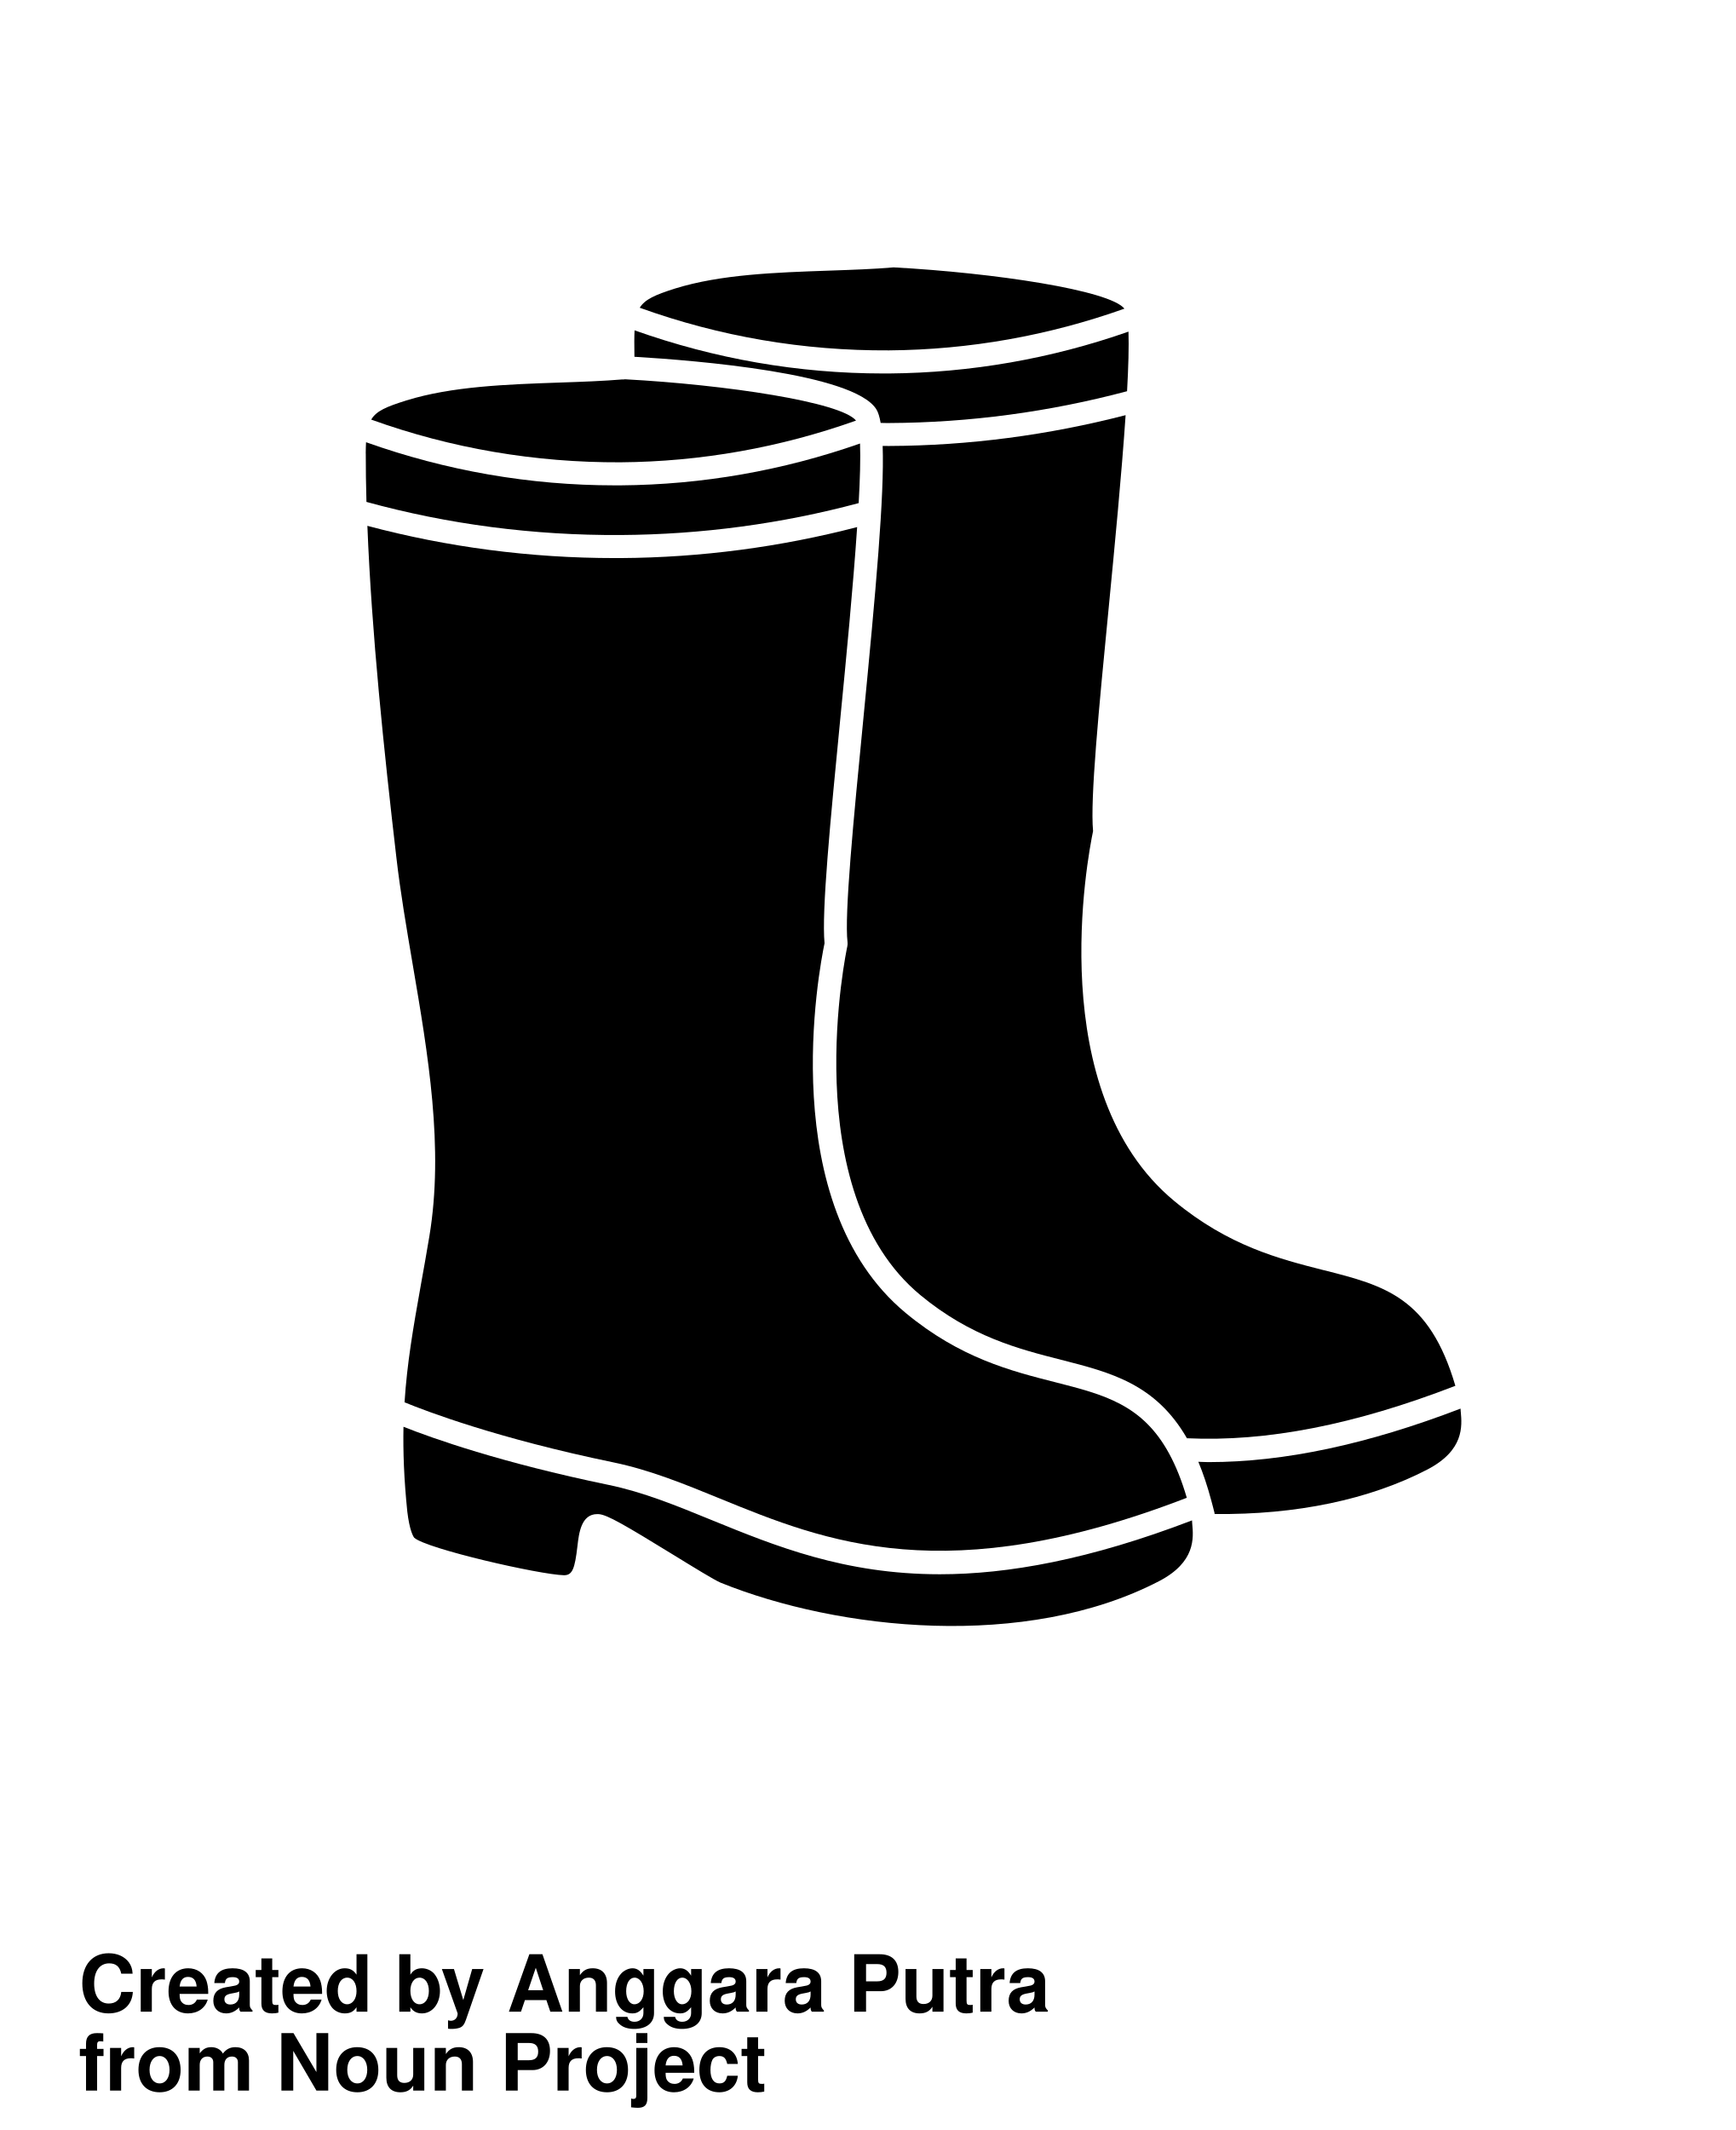
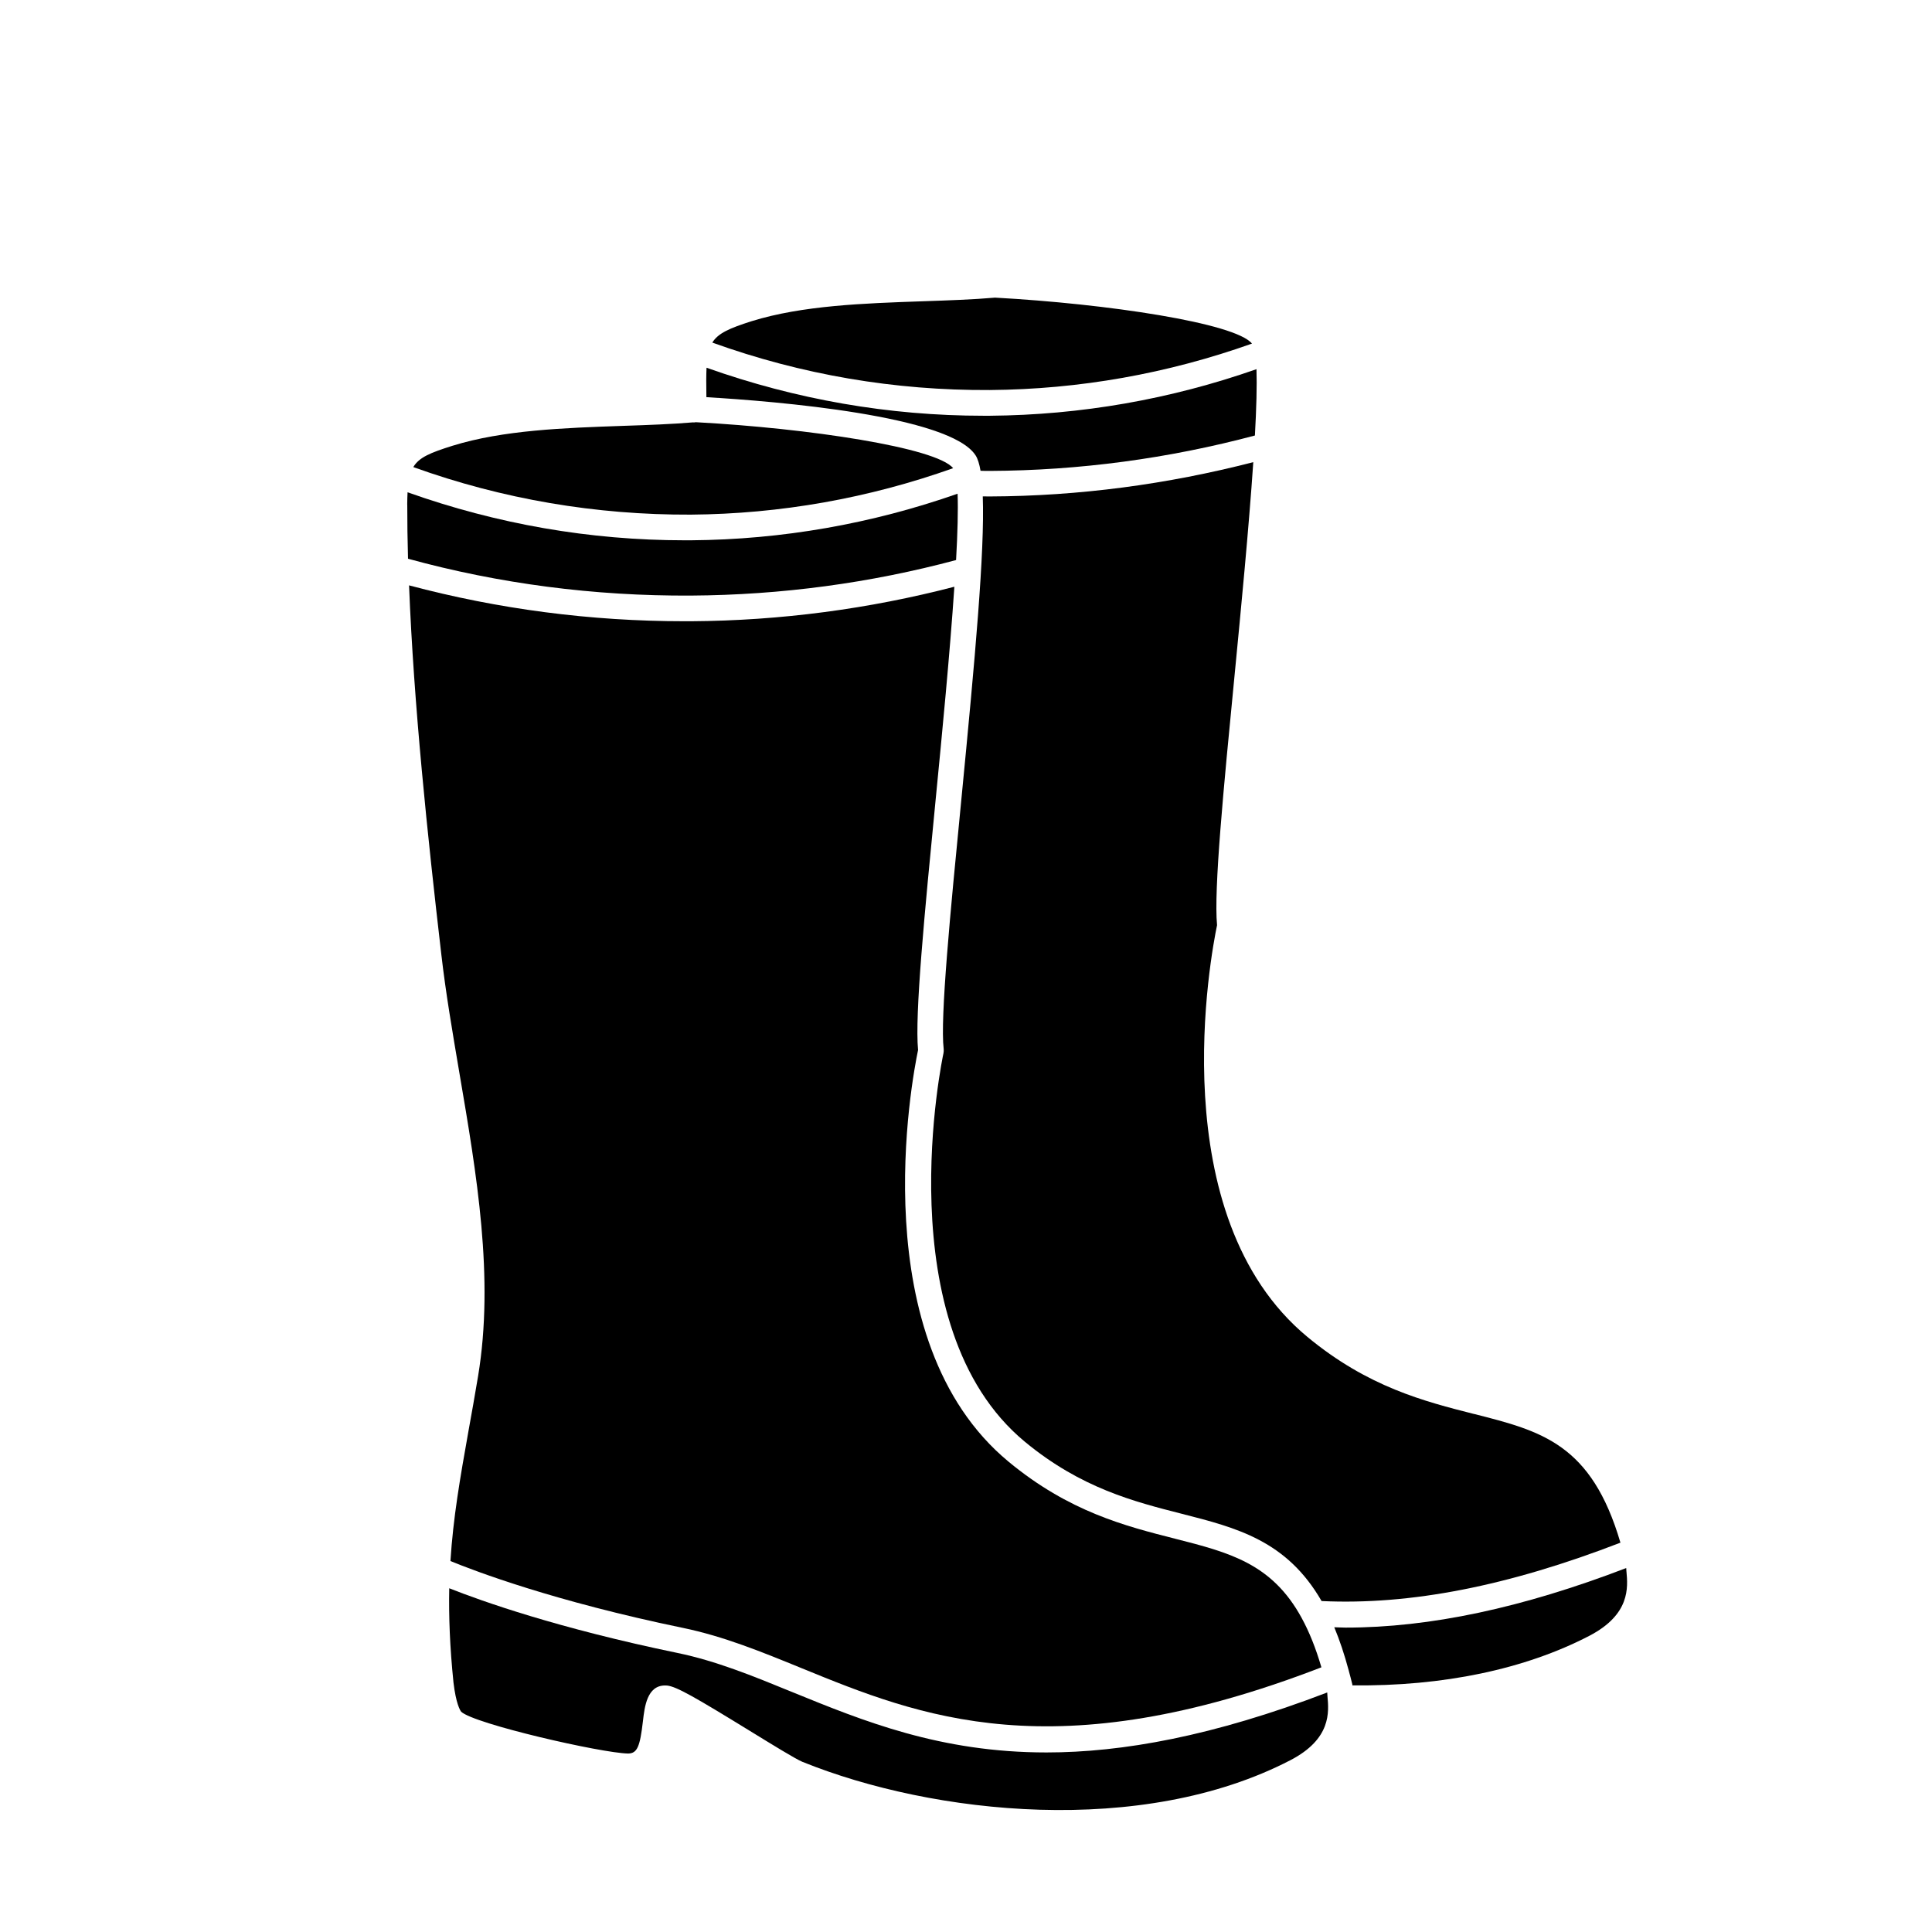
- <svg xmlns="http://www.w3.org/2000/svg" version="1.1" viewBox="-5.0 -10.0 110.0 135.0">
+ <svg xmlns="http://www.w3.org/2000/svg" version="1.1" viewBox="-5 -10 110 110">
  <path d="m18.188 18.73c0 1 0.012 2.031 0.043 3.082 5.176 1.422 10.598 2.129 16.102 2.098 5.164-0.031 10.238-0.719 15.102-2.023 0.086-1.535 0.121-2.844 0.086-3.777-4.891 1.715-9.992 2.613-15.18 2.652h-0.363c-5.394 0-10.695-0.926-15.773-2.734-0.012 0.215-0.016 0.441-0.02 0.703z" />
  <path d="m78.93 70.508c-2.832-0.719-6.043-1.535-9.488-4.387-8.344-6.906-5.484-21.84-5.148-23.445-0.191-2.019 0.363-7.719 1.004-14.297 0.355-3.664 0.805-8.301 1.059-12.066-4.891 1.262-9.926 1.934-15 1.953h-0.027c-0.129 0-0.25-0.004-0.375-0.004 0.113 3.152-0.426 9.09-1.23 17.363-0.621 6.352-1.203 12.352-0.996 14.098 0.008 0.082 0.004 0.164-0.012 0.246-0.035 0.156-3.32 15.535 4.633 22.117 3.191 2.641 6.234 3.414 8.918 4.098 3.156 0.805 5.992 1.531 7.977 4.973 5.047 0.238 10.621-0.852 17.016-3.324-1.652-5.629-4.492-6.352-8.332-7.328z" />
  <path d="m35.551 9.504c5.086 1.832 10.387 2.734 15.801 2.703 5.106-0.039 10.125-0.934 14.93-2.644-0.941-1.172-8.254-2.269-14.629-2.617-1.246 0.109-2.637 0.156-4.113 0.207-3.371 0.117-6.856 0.238-9.742 1.133-1.277 0.406-1.914 0.688-2.242 1.219z" />
  <path d="m70.566 86.363c-6.504 2.492-11.676 3.414-15.984 3.414-6.059 0-10.43-1.789-14.492-3.445-2.223-0.91-4.32-1.766-6.512-2.219-6.809-1.406-11.16-2.953-13-3.684-0.031 1.59 0.031 3.316 0.242 5.371 0.141 1.188 0.371 1.574 0.438 1.66 0.758 0.699 7.969 2.348 9.504 2.379 0.52-0.008 0.676-0.391 0.844-1.844 0.094-0.816 0.234-2.031 1.258-2.031 0.035 0 0.074 0 0.113 0.004 0.531 0.051 1.59 0.66 4.731 2.59 1.266 0.777 2.578 1.586 2.969 1.75 7.465 3.023 19.352 4.289 27.793-0.09 2.332-1.211 2.195-2.738 2.109-3.652-0.008-0.078-0.008-0.137-0.012-0.203z" />
  <path d="m35.211 11.633c0 0.32 0.004 0.652 0.008 0.98 3.961 0.234 13.91 1.047 15.336 3.328 0.117 0.188 0.207 0.48 0.273 0.863 0.176 0.004 0.352 0.012 0.527 0.008 5.106-0.023 10.18-0.707 15.094-2.016 0.086-1.535 0.121-2.844 0.09-3.777-4.891 1.715-9.988 2.609-15.176 2.652h-0.363c-5.391 0-10.688-0.926-15.773-2.734-0.008 0.211-0.016 0.438-0.016 0.699z" />
  <path d="m87.602 79.473c-0.008-0.074-0.008-0.133-0.012-0.195-5.91 2.266-11.172 3.391-15.977 3.391-0.219 0-0.43-0.016-0.645-0.02 0.301 0.723 0.574 1.535 0.82 2.453 0 0.004 0.004 0.004 0.004 0.008 0.004 0.012 0.004 0.023 0.008 0.039 0.066 0.25 0.133 0.484 0.195 0.75 0.004 0.02 0 0.039 0.004 0.059 5.176 0.059 9.828-0.918 13.496-2.824 2.328-1.215 2.191-2.746 2.109-3.656z" />
  <path d="m34.578 14.039c-0.02 0.004-0.039 0.012-0.062 0.016-0.016 0-0.031-0.008-0.047-0.008-1.211 0.102-2.551 0.152-3.973 0.199-3.367 0.117-6.844 0.238-9.73 1.133-1.266 0.398-1.906 0.66-2.234 1.215 5.082 1.832 10.414 2.731 15.801 2.707 5.106-0.039 10.125-0.934 14.934-2.644-0.945-1.176-8.25-2.273-14.625-2.617-0.02 0-0.039 0.004-0.059 0.004z" />
  <path d="m49.34 23.406c-4.84 1.258-9.875 1.934-15 1.965h-0.359c-5.363 0-10.633-0.695-15.691-2.043 0.266 6.773 1.055 14.289 1.836 21.004 0.254 2.211 0.637 4.434 1.035 6.785 0.977 5.719 1.988 11.633 1.059 17.234-0.188 1.117-0.367 2.141-0.543 3.102-0.488 2.734-0.875 4.969-1.031 7.426 1.379 0.566 5.875 2.285 13.23 3.805 2.324 0.48 4.484 1.363 6.769 2.297 6.723 2.75 14.348 5.836 29.59-0.051-0.324-1.109-0.695-2.023-1.113-2.789-0.004-0.008-0.008-0.012-0.008-0.016-1.695-3.113-4.129-3.731-7.203-4.516-2.832-0.719-6.043-1.535-9.488-4.387-8.348-6.91-5.488-21.832-5.152-23.438-0.191-2.023 0.363-7.719 1.004-14.289 0.359-3.668 0.809-8.312 1.062-12.082z" />
-   <text x="0.0" y="117.5" font-size="5.0" font-weight="bold" font-family="Arbeit Regular, Helvetica, Arial-Unicode, Arial, Sans-serif" fill="#000000">Created by Anggara Putra</text>
-   <text x="0.0" y="122.5" font-size="5.0" font-weight="bold" font-family="Arbeit Regular, Helvetica, Arial-Unicode, Arial, Sans-serif" fill="#000000">from Noun Project</text>
</svg>
